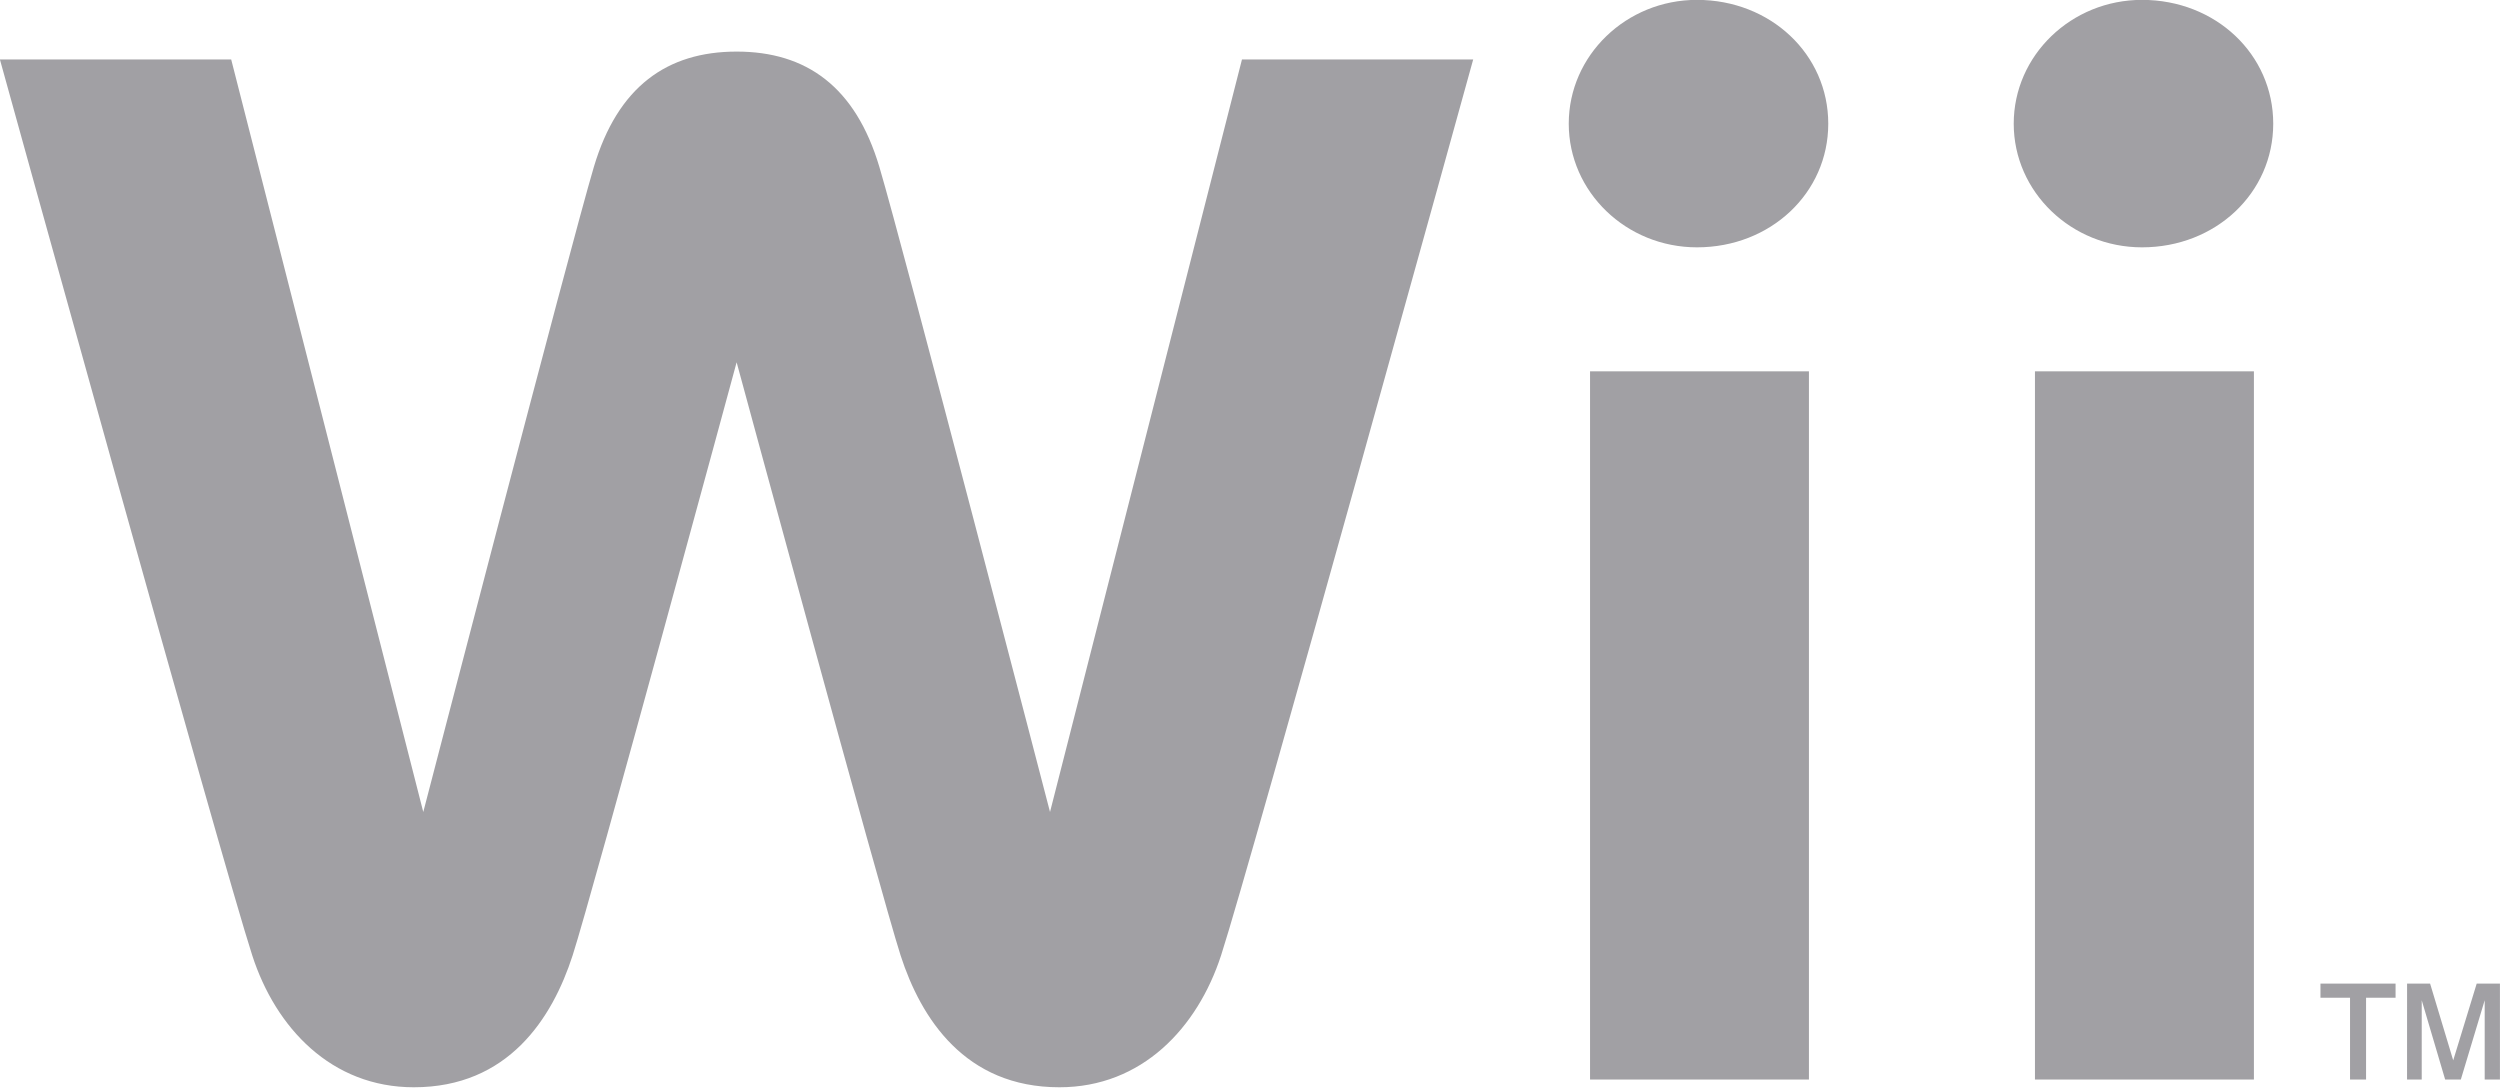
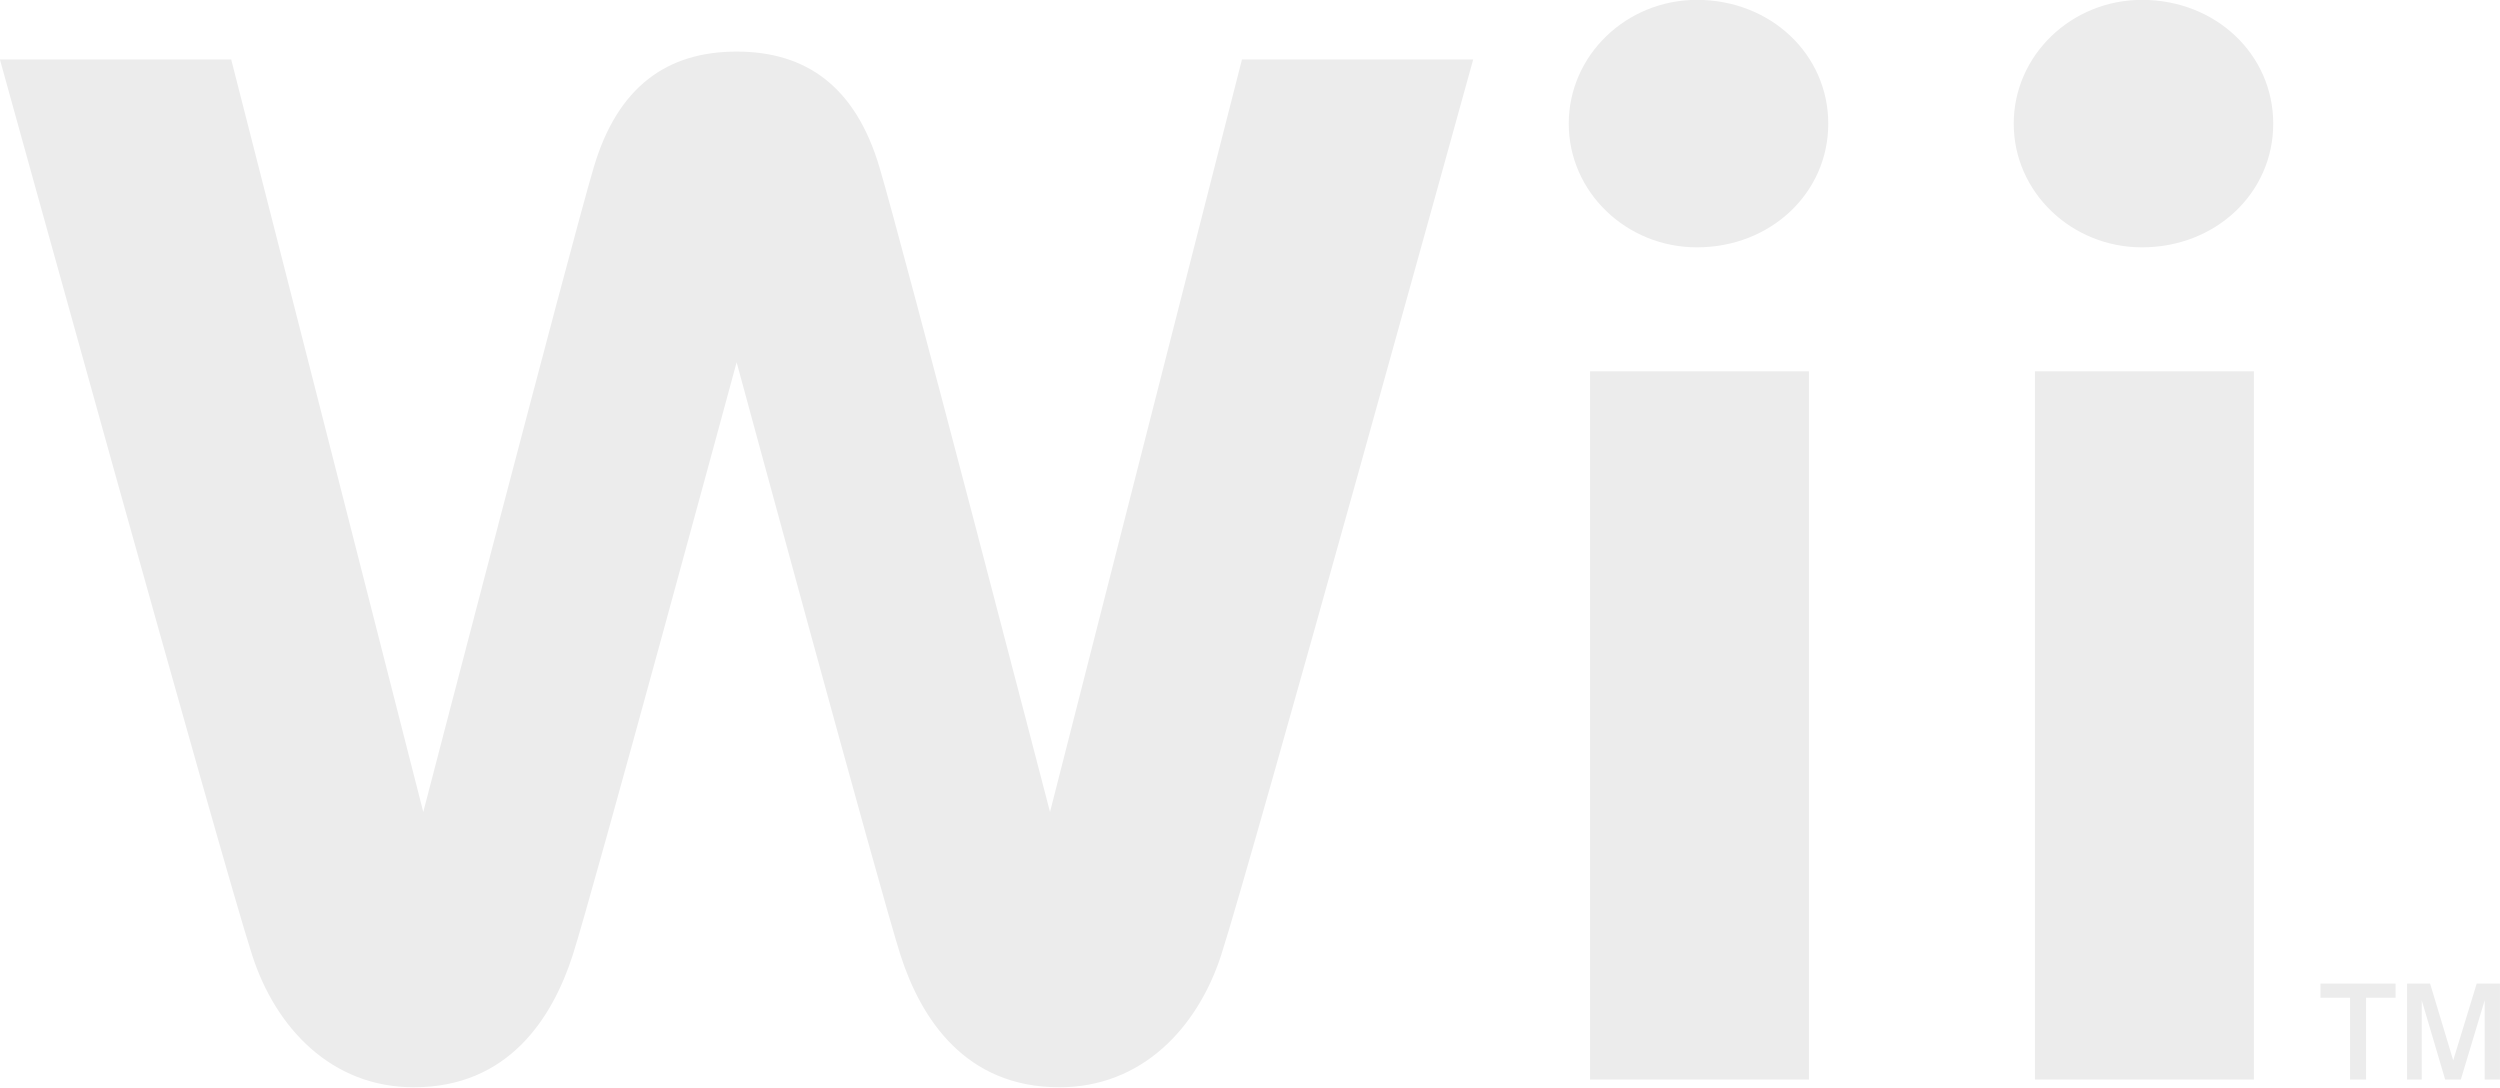
- <svg xmlns="http://www.w3.org/2000/svg" width="79.718mm" height="34.673mm" version="1.1" viewBox="0 0 79.718 34.673">
+ <svg xmlns="http://www.w3.org/2000/svg" fill="#ececec" width="79.718mm" height="34.673mm" version="1.1" viewBox="0 0 79.718 34.673">
  <g transform="translate(-75.415 -84.916)">
-     <path d="m152.17 116.28h0.734l0.737 2.448 0.749-2.448h0.741v3.059h-0.486v-2.528l-0.761 2.528h-0.5l-0.747-2.528v2.528h-0.468zm-2.762 0h2.395v0.451h-0.941v2.608h-0.511v-2.608h-0.943zm-34.39-29.468-6.121 23.996s-4.68-18.012-5.441-20.567c-0.762-2.559-2.328-3.68-4.551-3.68-2.223 0-3.792 1.121-4.554 3.68-0.758 2.555-5.439 20.567-5.439 20.567l-6.125-23.996h-7.375s7.083 25.602 8.046 28.568c0.749 2.314 2.523 4.206 5.153 4.206 3.007 0 4.413-2.192 5.064-4.206 0.644-2.002 5.229-18.912 5.229-18.912s4.585 16.91 5.228 18.912c0.651 2.014 2.057 4.206 5.063 4.206 2.632 0 4.403-1.892 5.157-4.206 0.961-2.965 8.039-28.568 8.039-28.568zm25.286 32.527h6.982v-22.583h-6.982zm-0.677-30.479c0 2.177 1.836 3.943 4.091 3.943 2.346 0 4.184-1.73 4.184-3.943 0-2.214-1.838-3.948-4.184-3.948-2.255 0-4.091 1.769-4.091 3.948m-13.51 30.479h6.98v-22.583h-6.98zm-0.679-30.479c0 2.177 1.833 3.943 4.089 3.943 2.345 0 4.186-1.73 4.186-3.943 0-2.214-1.841-3.948-4.186-3.948-2.256 0-4.089 1.769-4.089 3.948" fill="#a1a0a4" />
+     <path d="m152.17 116.28h0.734l0.737 2.448 0.749-2.448h0.741v3.059h-0.486v-2.528l-0.761 2.528h-0.5l-0.747-2.528v2.528h-0.468zm-2.762 0h2.395v0.451h-0.941v2.608h-0.511v-2.608h-0.943zm-34.39-29.468-6.121 23.996s-4.68-18.012-5.441-20.567c-0.762-2.559-2.328-3.68-4.551-3.68-2.223 0-3.792 1.121-4.554 3.68-0.758 2.555-5.439 20.567-5.439 20.567l-6.125-23.996h-7.375s7.083 25.602 8.046 28.568c0.749 2.314 2.523 4.206 5.153 4.206 3.007 0 4.413-2.192 5.064-4.206 0.644-2.002 5.229-18.912 5.229-18.912s4.585 16.91 5.228 18.912c0.651 2.014 2.057 4.206 5.063 4.206 2.632 0 4.403-1.892 5.157-4.206 0.961-2.965 8.039-28.568 8.039-28.568zm25.286 32.527h6.982v-22.583h-6.982zm-0.677-30.479c0 2.177 1.836 3.943 4.091 3.943 2.346 0 4.184-1.73 4.184-3.943 0-2.214-1.838-3.948-4.184-3.948-2.255 0-4.091 1.769-4.091 3.948m-13.51 30.479h6.98v-22.583h-6.98zm-0.679-30.479c0 2.177 1.833 3.943 4.089 3.943 2.345 0 4.186-1.73 4.186-3.943 0-2.214-1.841-3.948-4.186-3.948-2.256 0-4.089 1.769-4.089 3.948" fill="#ececec" />
  </g>
</svg>
